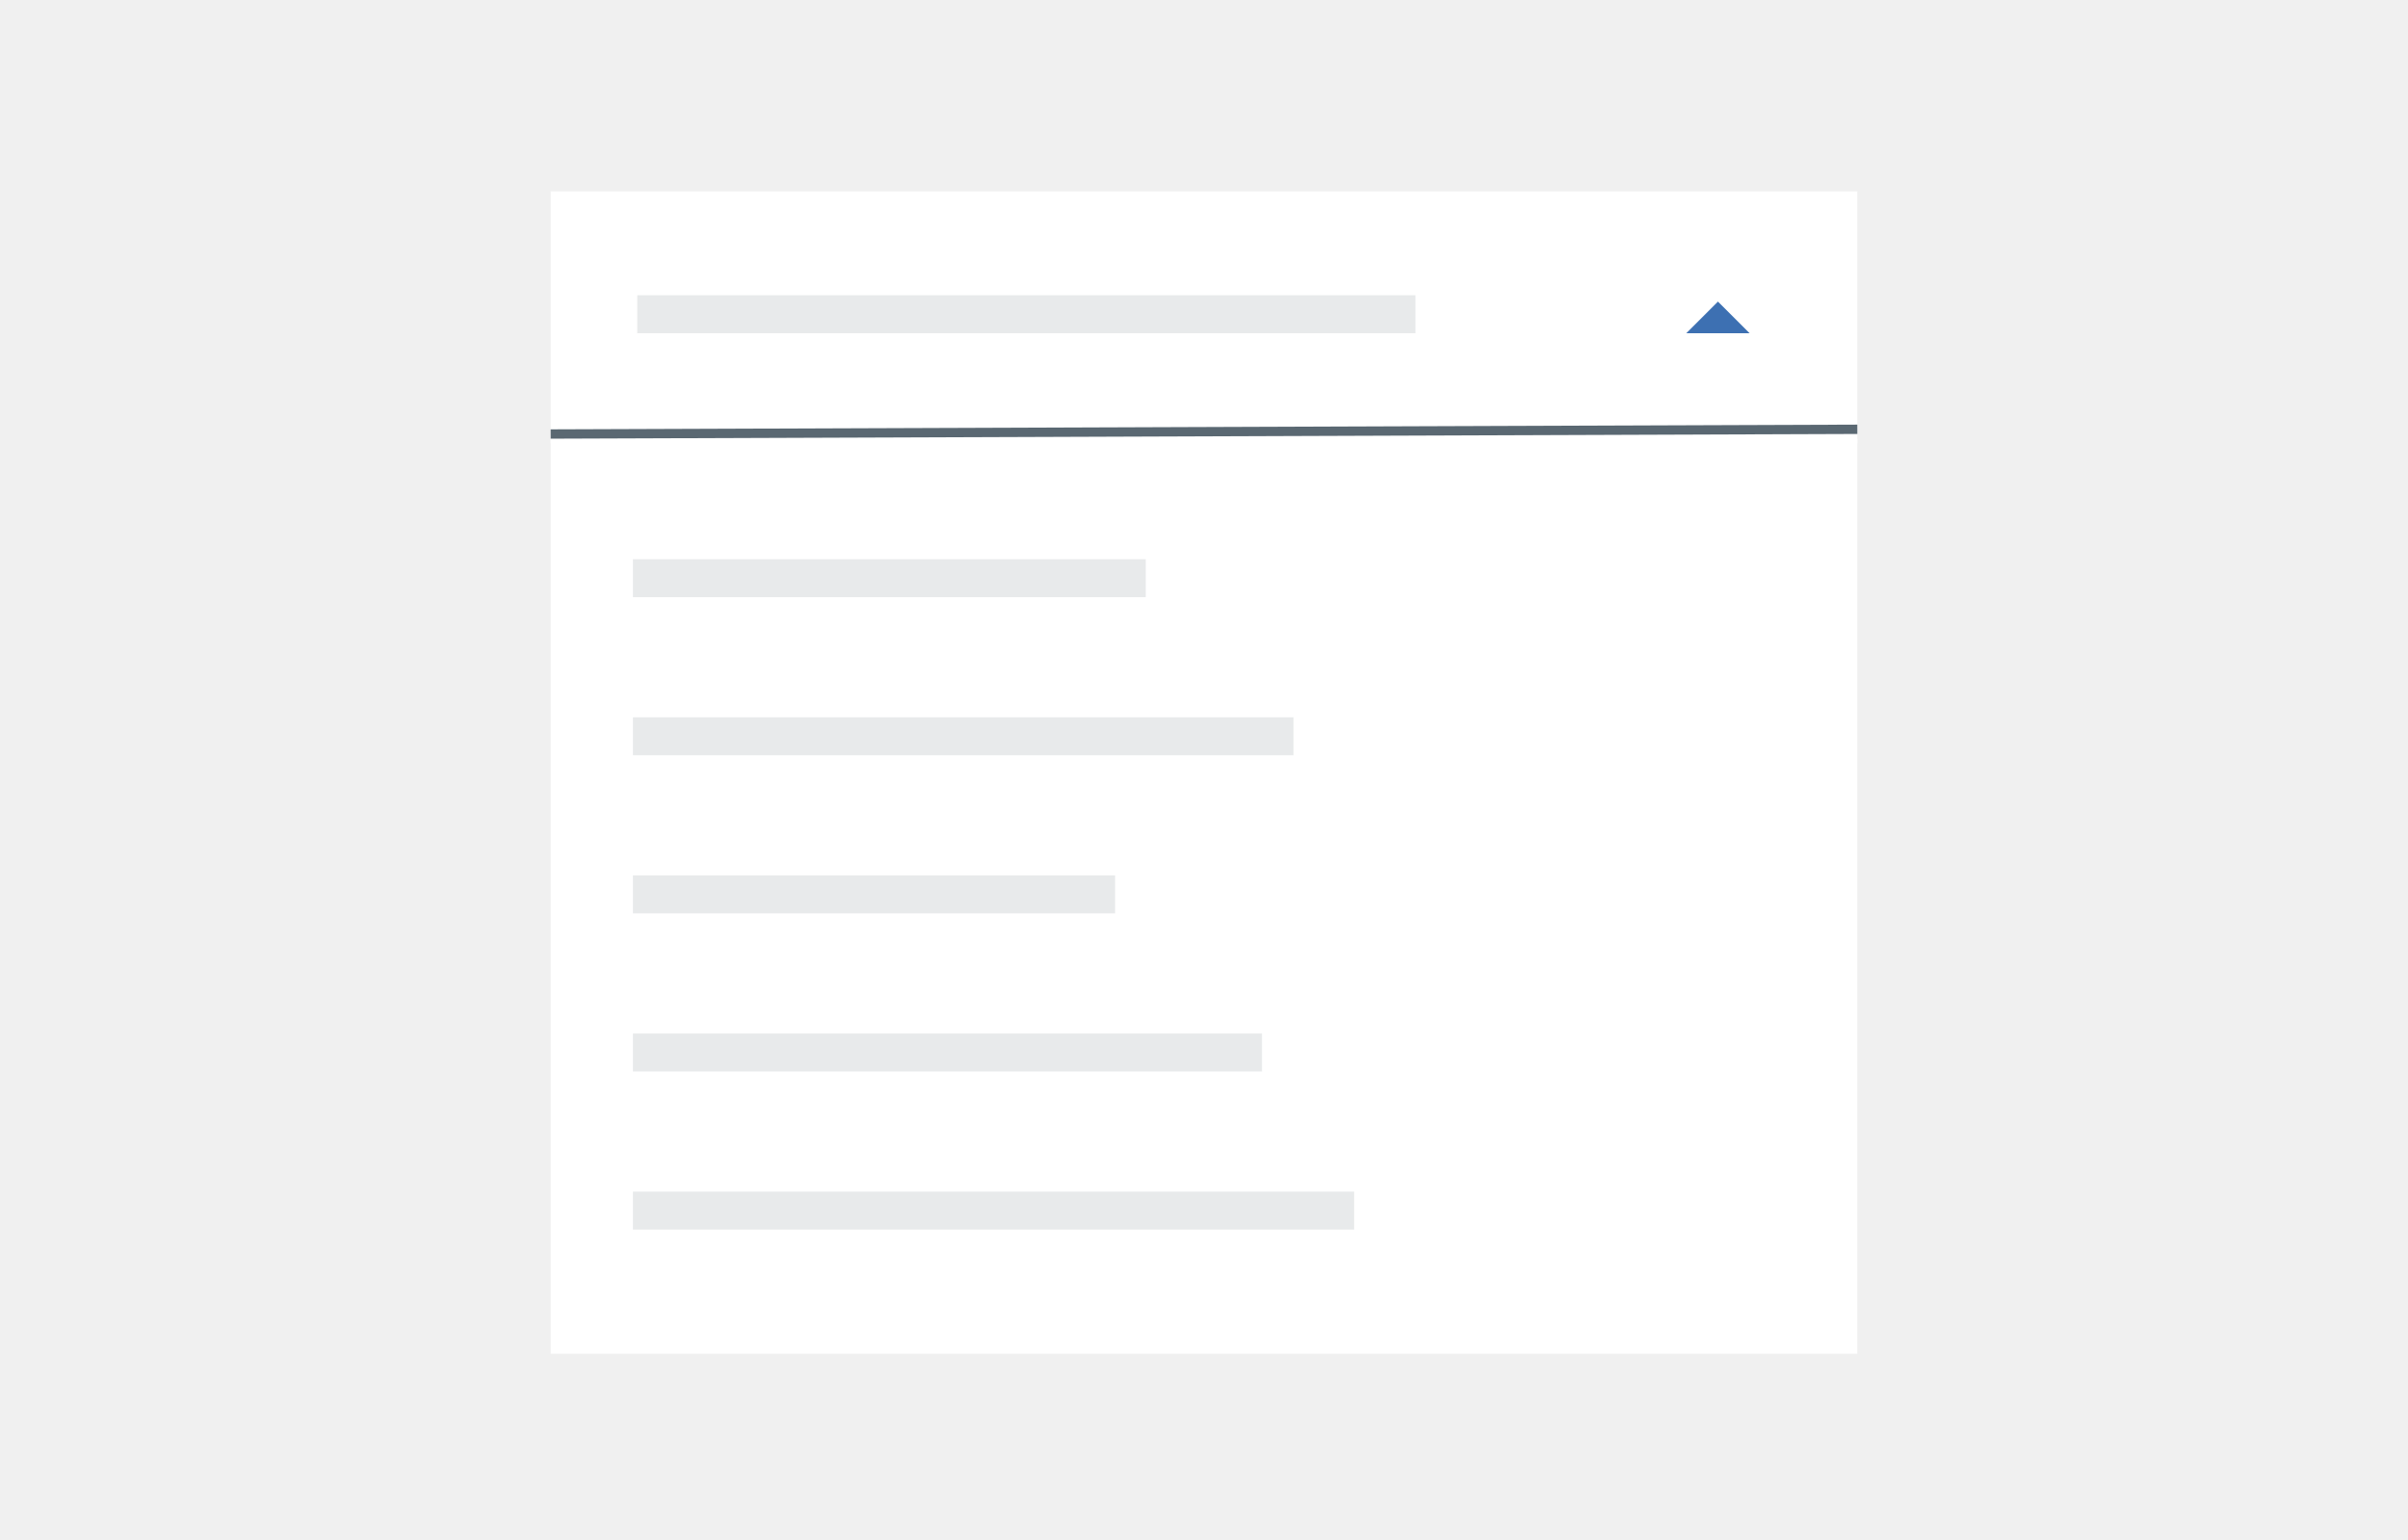
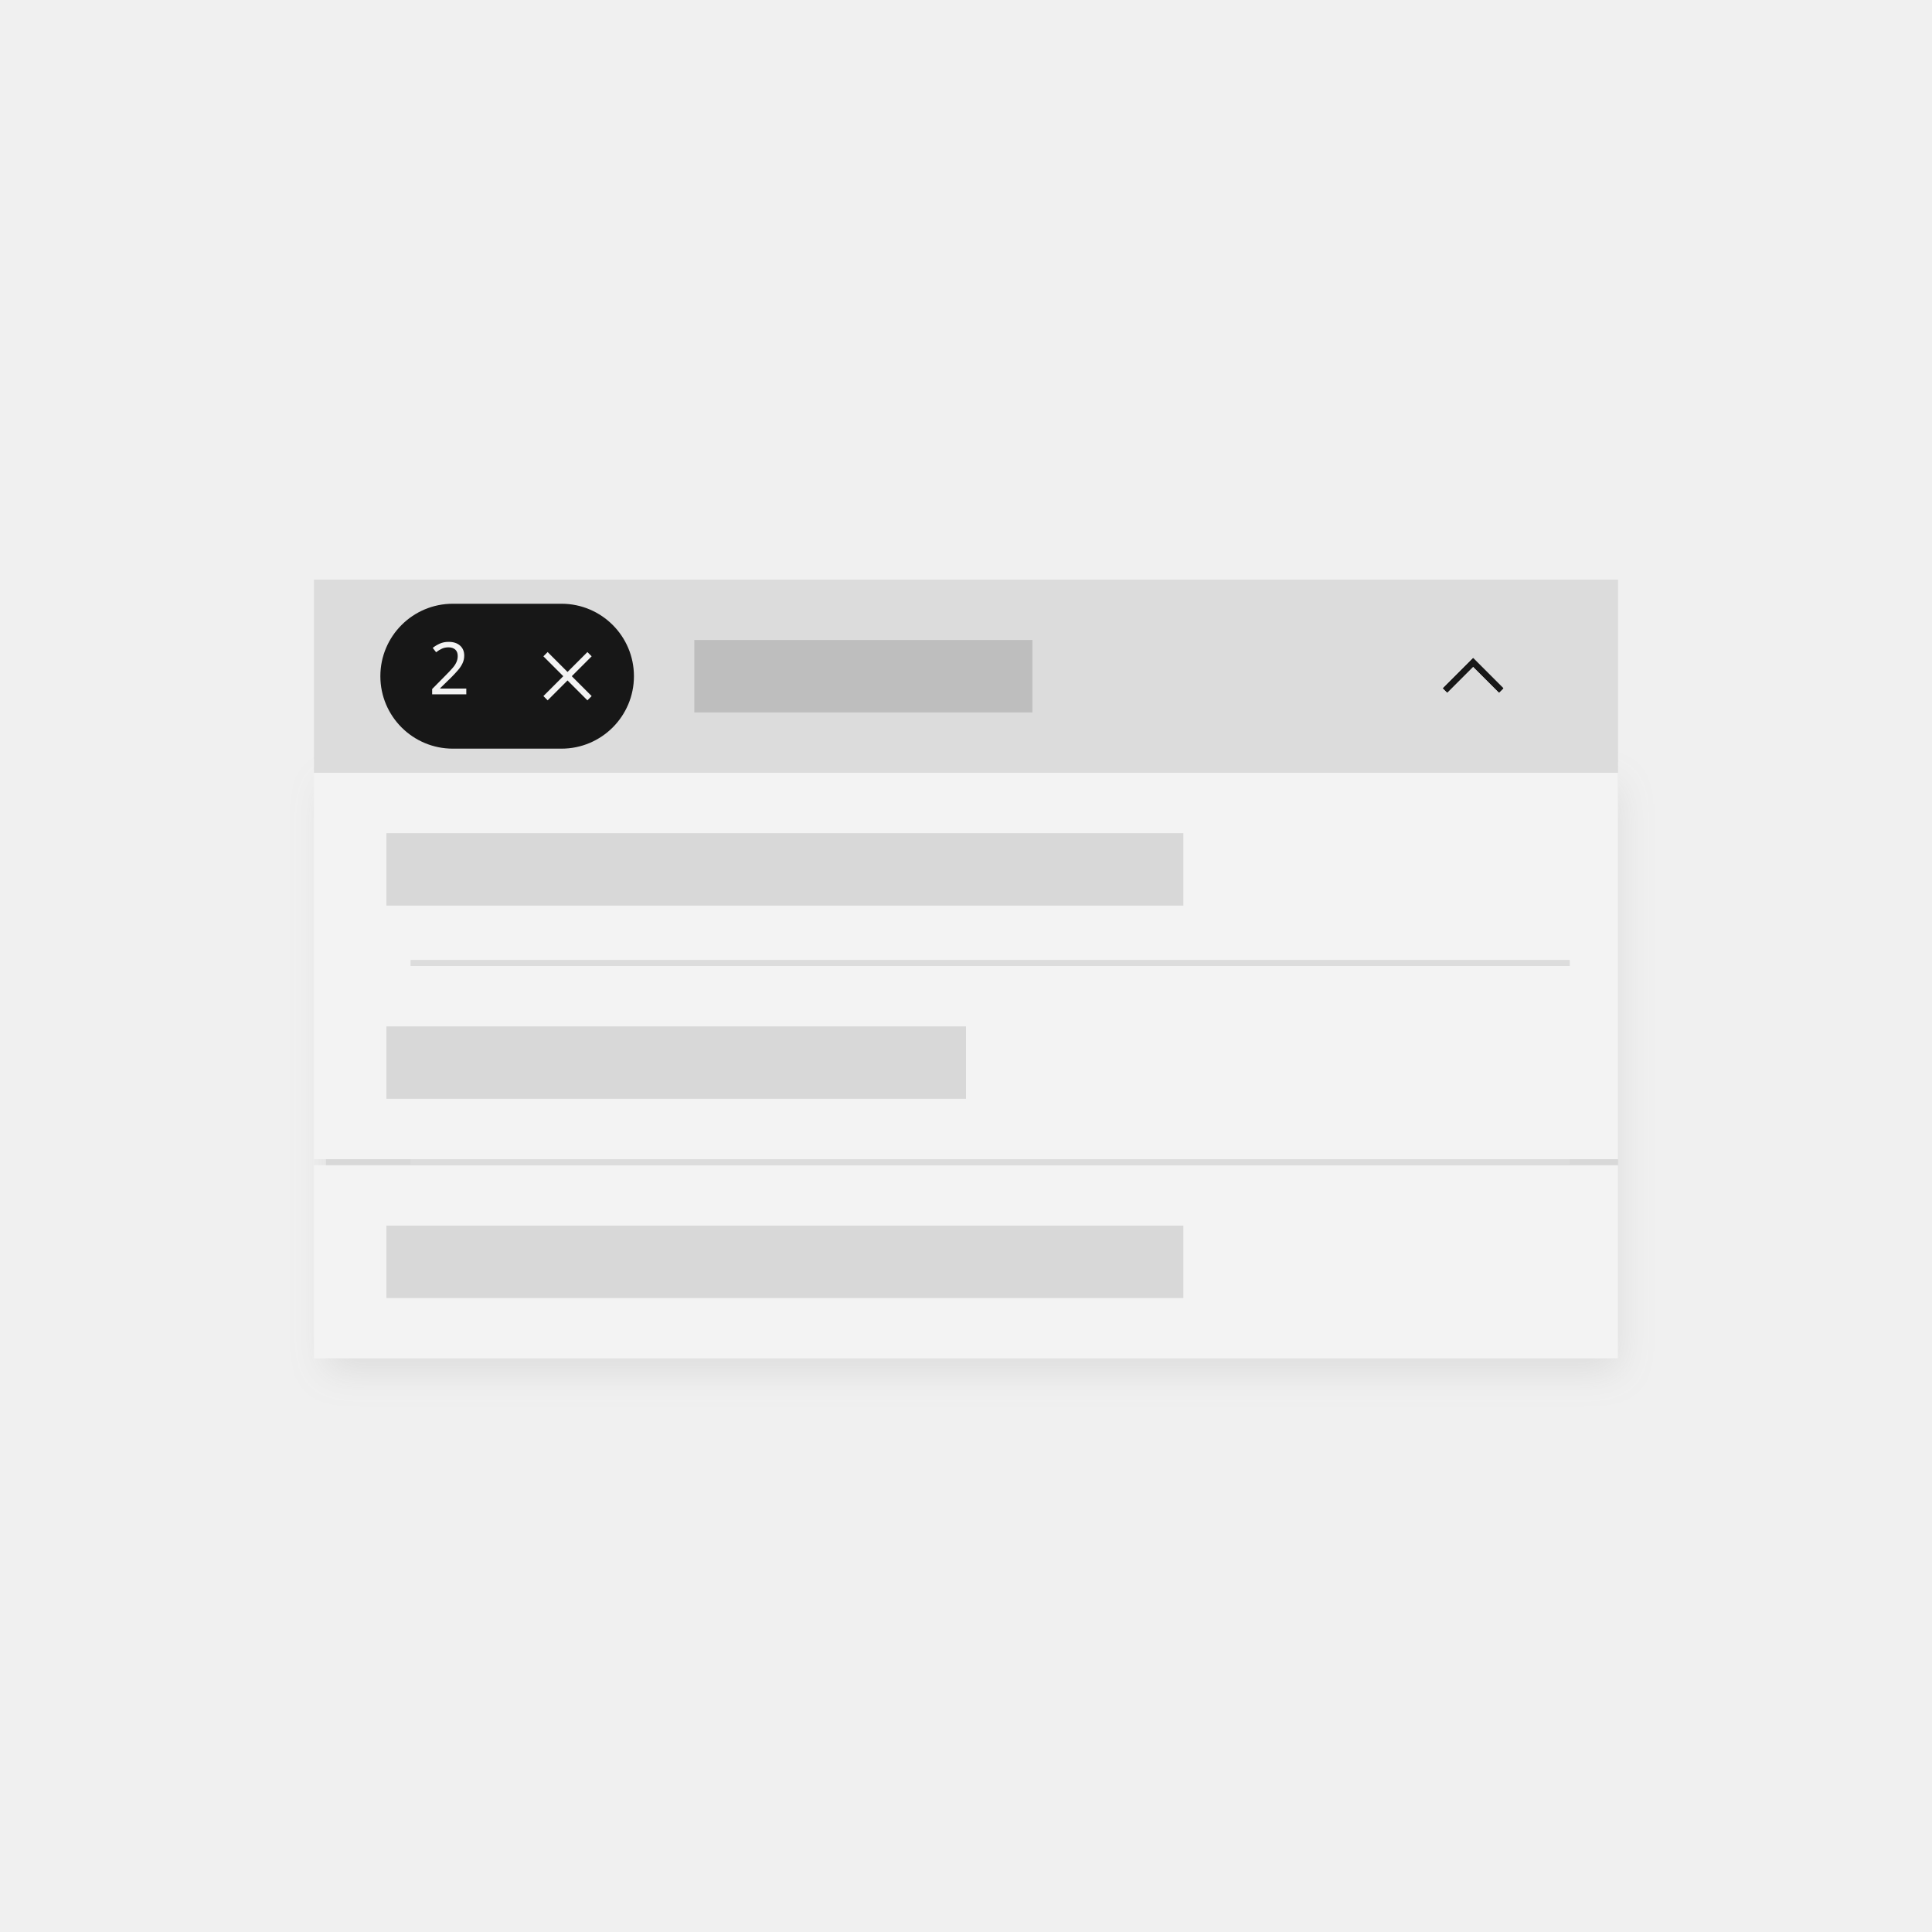
- <svg xmlns="http://www.w3.org/2000/svg" width="258px" height="165px" viewBox="0 0 258 165" version="1.1">
-   <defs />
-   <g id="Dropdown" stroke="none" stroke-width="1" fill="none" fill-rule="evenodd">
-     <g id="Group" transform="translate(59, 20.5)">
-       <polygon id="Rectangle-157-Copy-3" fill="#FFFFFF" points="0 7.10542736e-15 93.669 7.10542736e-15 140 7.10542736e-15 140 27 0 27" />
-       <polygon id="Shape" fill="#3D70B2" transform="translate(125.0665, 13.51043) scale(1, -1) rotate(180) translate(-125.0665, -13.51043) " points="121.677 15.205 125.066 11.816 128.456 15.205" />
-       <rect id="Rectangle-5" fill-opacity="0.1" fill="#152935" x="9.277" y="11.138" width="83.378" height="4.067" />
-       <rect id="Rectangle-11" fill="#FFFFFF" x="0" y="26.56" width="140" height="98" />
+ <svg xmlns="http://www.w3.org/2000/svg" xmlns:xlink="http://www.w3.org/1999/xlink" width="320px" height="320px" viewBox="0 0 320 320" version="1.1">
+   <defs>
+     <rect id="path-1" x="2" y="32" width="214" height="97" />
+     <filter x="-4.7%" y="-8.2%" width="109.3%" height="120.6%" filterUnits="objectBoundingBox" id="filter-2">
+       <feOffset dx="0" dy="2" in="SourceAlpha" result="shadowOffsetOuter1" />
+       <feGaussianBlur stdDeviation="3" in="shadowOffsetOuter1" result="shadowBlurOuter1" />
+       <feColorMatrix values="0 0 0 0 0.863   0 0 0 0 0.863   0 0 0 0 0.863  0 0 0 1 0" type="matrix" in="shadowBlurOuter1" />
+     </filter>
+     <polygon id="path-3" points="5 0 10 5 9.293 5.707 5 1.414 0.707 5.707 0 5" />
+     <polygon id="path-5" points="4.707 4 8 0.707 7.293 0 4 3.293 0.707 0 0 0.707 3.293 4 0 7.293 0.707 8 4 4.707 7.293 8 8 7.293" />
+   </defs>
+   <g id="Artboard" stroke="none" stroke-width="1" fill="none" fill-rule="evenodd">
+     <g id="multiselect" transform="translate(52, 96)">
+       <polygon id="Shape" fill="#FFFFFF" fill-rule="nonzero" points="143.875 15.625 143.875 10 142.625 10 142.625 15.625 137 15.625 137 16.875 142.625 16.875 142.625 22.5 143.875 22.5 143.875 16.875 149.5 16.875 149.5 15.625" />
+       <polygon id="Rectangle-Copy-22" fill="#DCDCDC" points="0 0 216 0 216 32 0 32" />
+       <g id="Rectangle">
+         <use fill="black" fill-opacity="1" filter="url(#filter-2)" xlink:href="#path-1" />
+         <use fill="#D8D8D8" fill-rule="evenodd" xlink:href="#path-1" />
+       </g>
+       <polygon id="Rectangle-Copy-24" fill="#F3F3F3" points="0 32 216 32 216 64 0 64" />
+       <polygon id="Rectangle-Copy-28" fill="#F3F3F3" points="0 64 216 64 216 96 0 96" />
+       <rect id="Rectangle-8" fill="#DCDCDC" x="16" y="63" width="192" height="1" />
+       <polygon id="Rectangle-Copy-29" fill="#F3F3F3" points="0 97 216 97 216 129 0 129" />
+       <rect id="Rectangle-8-Copy" fill="#DCDCDC" x="16" y="96" width="192" height="1" />
+       <g id="icon/navigation/chevron/up/16" transform="translate(184, 8)">
+         <g id="Group">
+           <g id="chevron--up" transform="translate(3, 5)">
+             <mask id="mask-4" fill="white">
+               <use xlink:href="#path-3" />
+             </mask>
+             <use id="Mask" fill="#000000" fill-rule="nonzero" xlink:href="#path-3" />
+             <g id="color/gray/100" mask="url(#mask-4)" fill="#171717">
+               <g transform="translate(-3, -5)">
+                 <rect x="0" y="0" width="40" height="40" />
+               </g>
+             </g>
+           </g>
+           <rect id="transparent-rectangle" transform="translate(8, 8) rotate(-90) translate(-8, -8) " x="0" y="0" width="16" height="16" />
+         </g>
+       </g>
+       <rect id="Rectangle-3-Copy-5" fill="#BEBEBE" x="63" y="10" width="56" height="12" />
+       <rect id="Rectangle-3-Copy-6" fill="#D8D8D8" x="12" y="42" width="132" height="12" />
+       <rect id="Rectangle-3-Copy-7" fill="#D8D8D8" x="12" y="74" width="96" height="12" />
+       <rect id="Rectangle-3-Copy-8" fill="#D8D8D8" x="12" y="107" width="132" height="12" />
+       <rect id="Rectangle-4-Copy-8" fill="#171717" x="11" y="4" width="42" height="24" rx="12" />
+       <text id="2-copy-2" font-family="IBMPlexSans, IBM Plex Sans" font-size="12" font-weight="normal" line-spacing="16" fill="#F3F3F3">
+         <tspan x="19" y="19">2</tspan>
+       </text>
+       <g id="icon/navigation/close/16" transform="translate(34, 8)">
+         <g id="Group">
+           <g id="close" transform="translate(4, 4)">
+             <mask id="mask-6" fill="white">
+               <use xlink:href="#path-5" />
+             </mask>
+             <use id="Mask" fill="#000000" fill-rule="nonzero" xlink:href="#path-5" />
+             <g id="color/gray/10" mask="url(#mask-6)" fill="#F3F3F3">
+               <g transform="translate(-4, -4)">
+                 <rect x="0" y="0" width="40" height="40" />
+               </g>
+             </g>
+           </g>
+           <rect id="transparent-rectangle" x="0" y="0" width="16" height="16" />
+         </g>
+       </g>
    </g>
-     <rect id="Rectangle-5" fill-opacity="0.1" fill="#152935" x="67.817" y="59.922" width="54.942" height="4.067" />
-     <rect id="Rectangle-5" fill-opacity="0.1" fill="#152935" x="67.817" y="76.863" width="70.769" height="4.067" />
-     <rect id="Rectangle-5" fill-opacity="0.1" fill="#152935" x="67.817" y="93.804" width="51.654" height="4.067" />
-     <rect id="Rectangle-5" fill-opacity="0.1" fill="#152935" x="67.817" y="110.745" width="67.397" height="4.067" />
-     <rect id="Rectangle-5" fill-opacity="0.1" fill="#152935" x="67.817" y="127.686" width="77.27" height="4.067" />
-     <polygon id="Path-7" fill="#5A6872" fill-rule="nonzero" points="59.002 47.006 58.998 46.006 198.998 45.5 199.001 46.5" />
  </g>
</svg>
